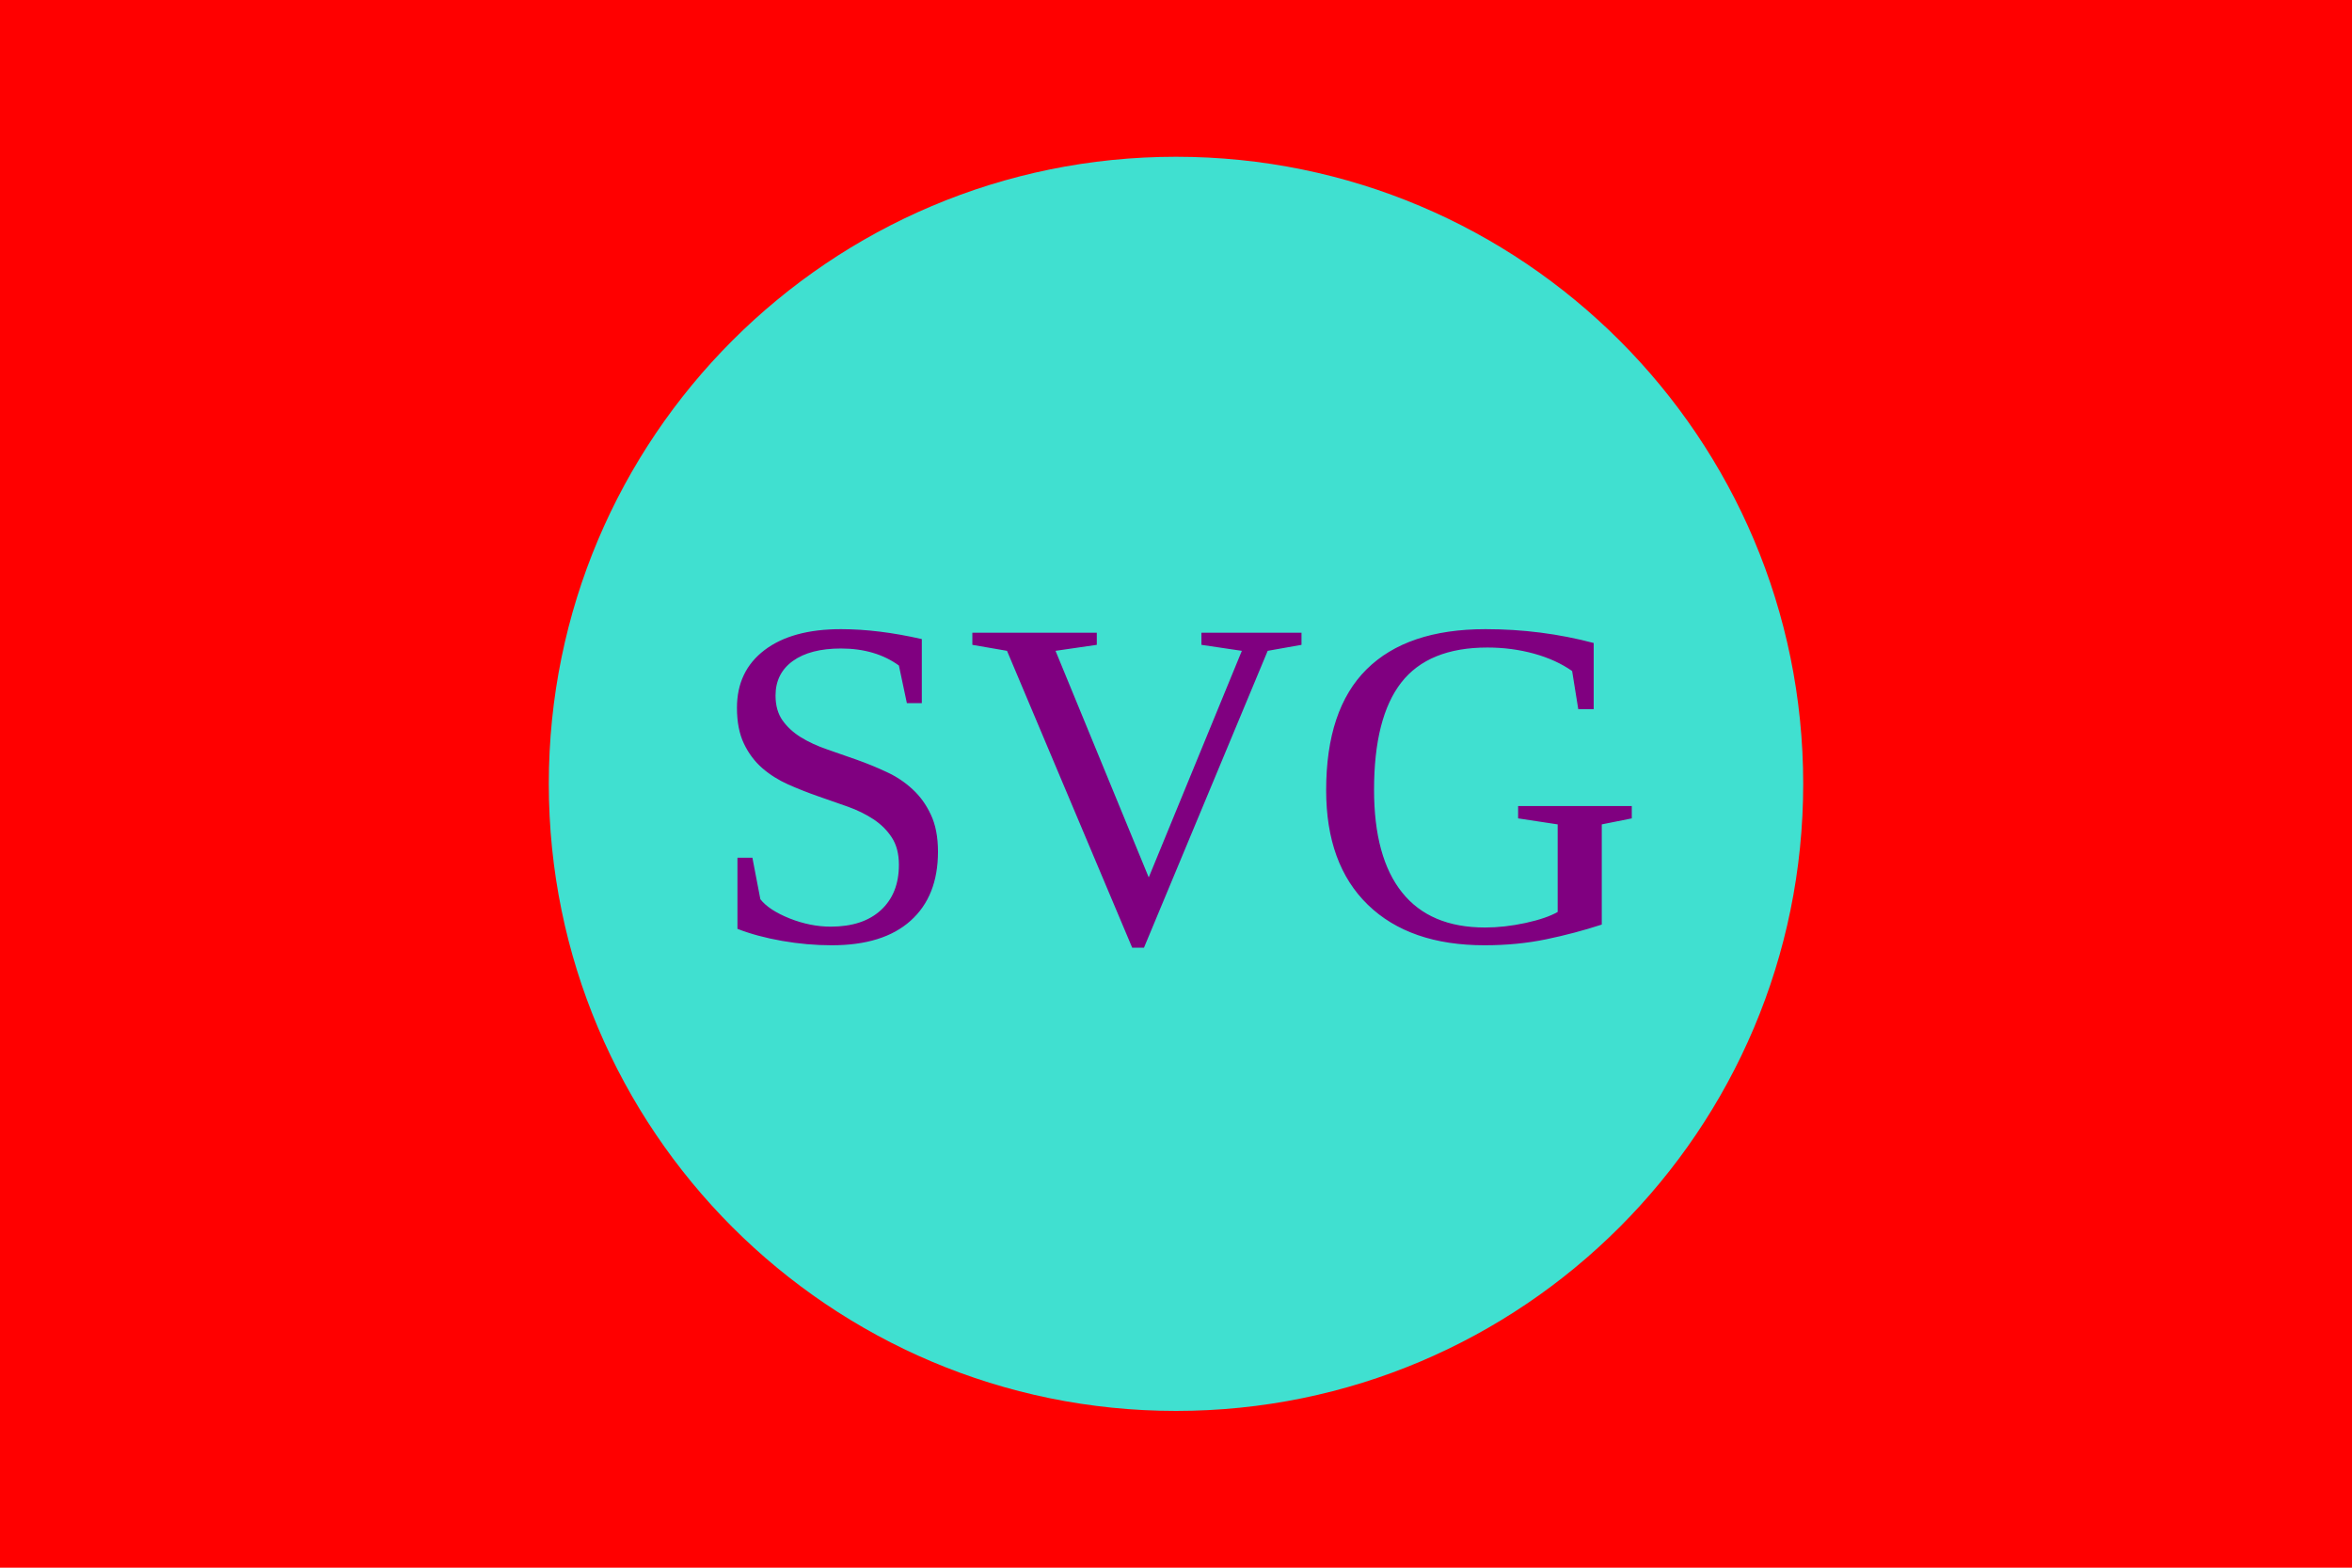
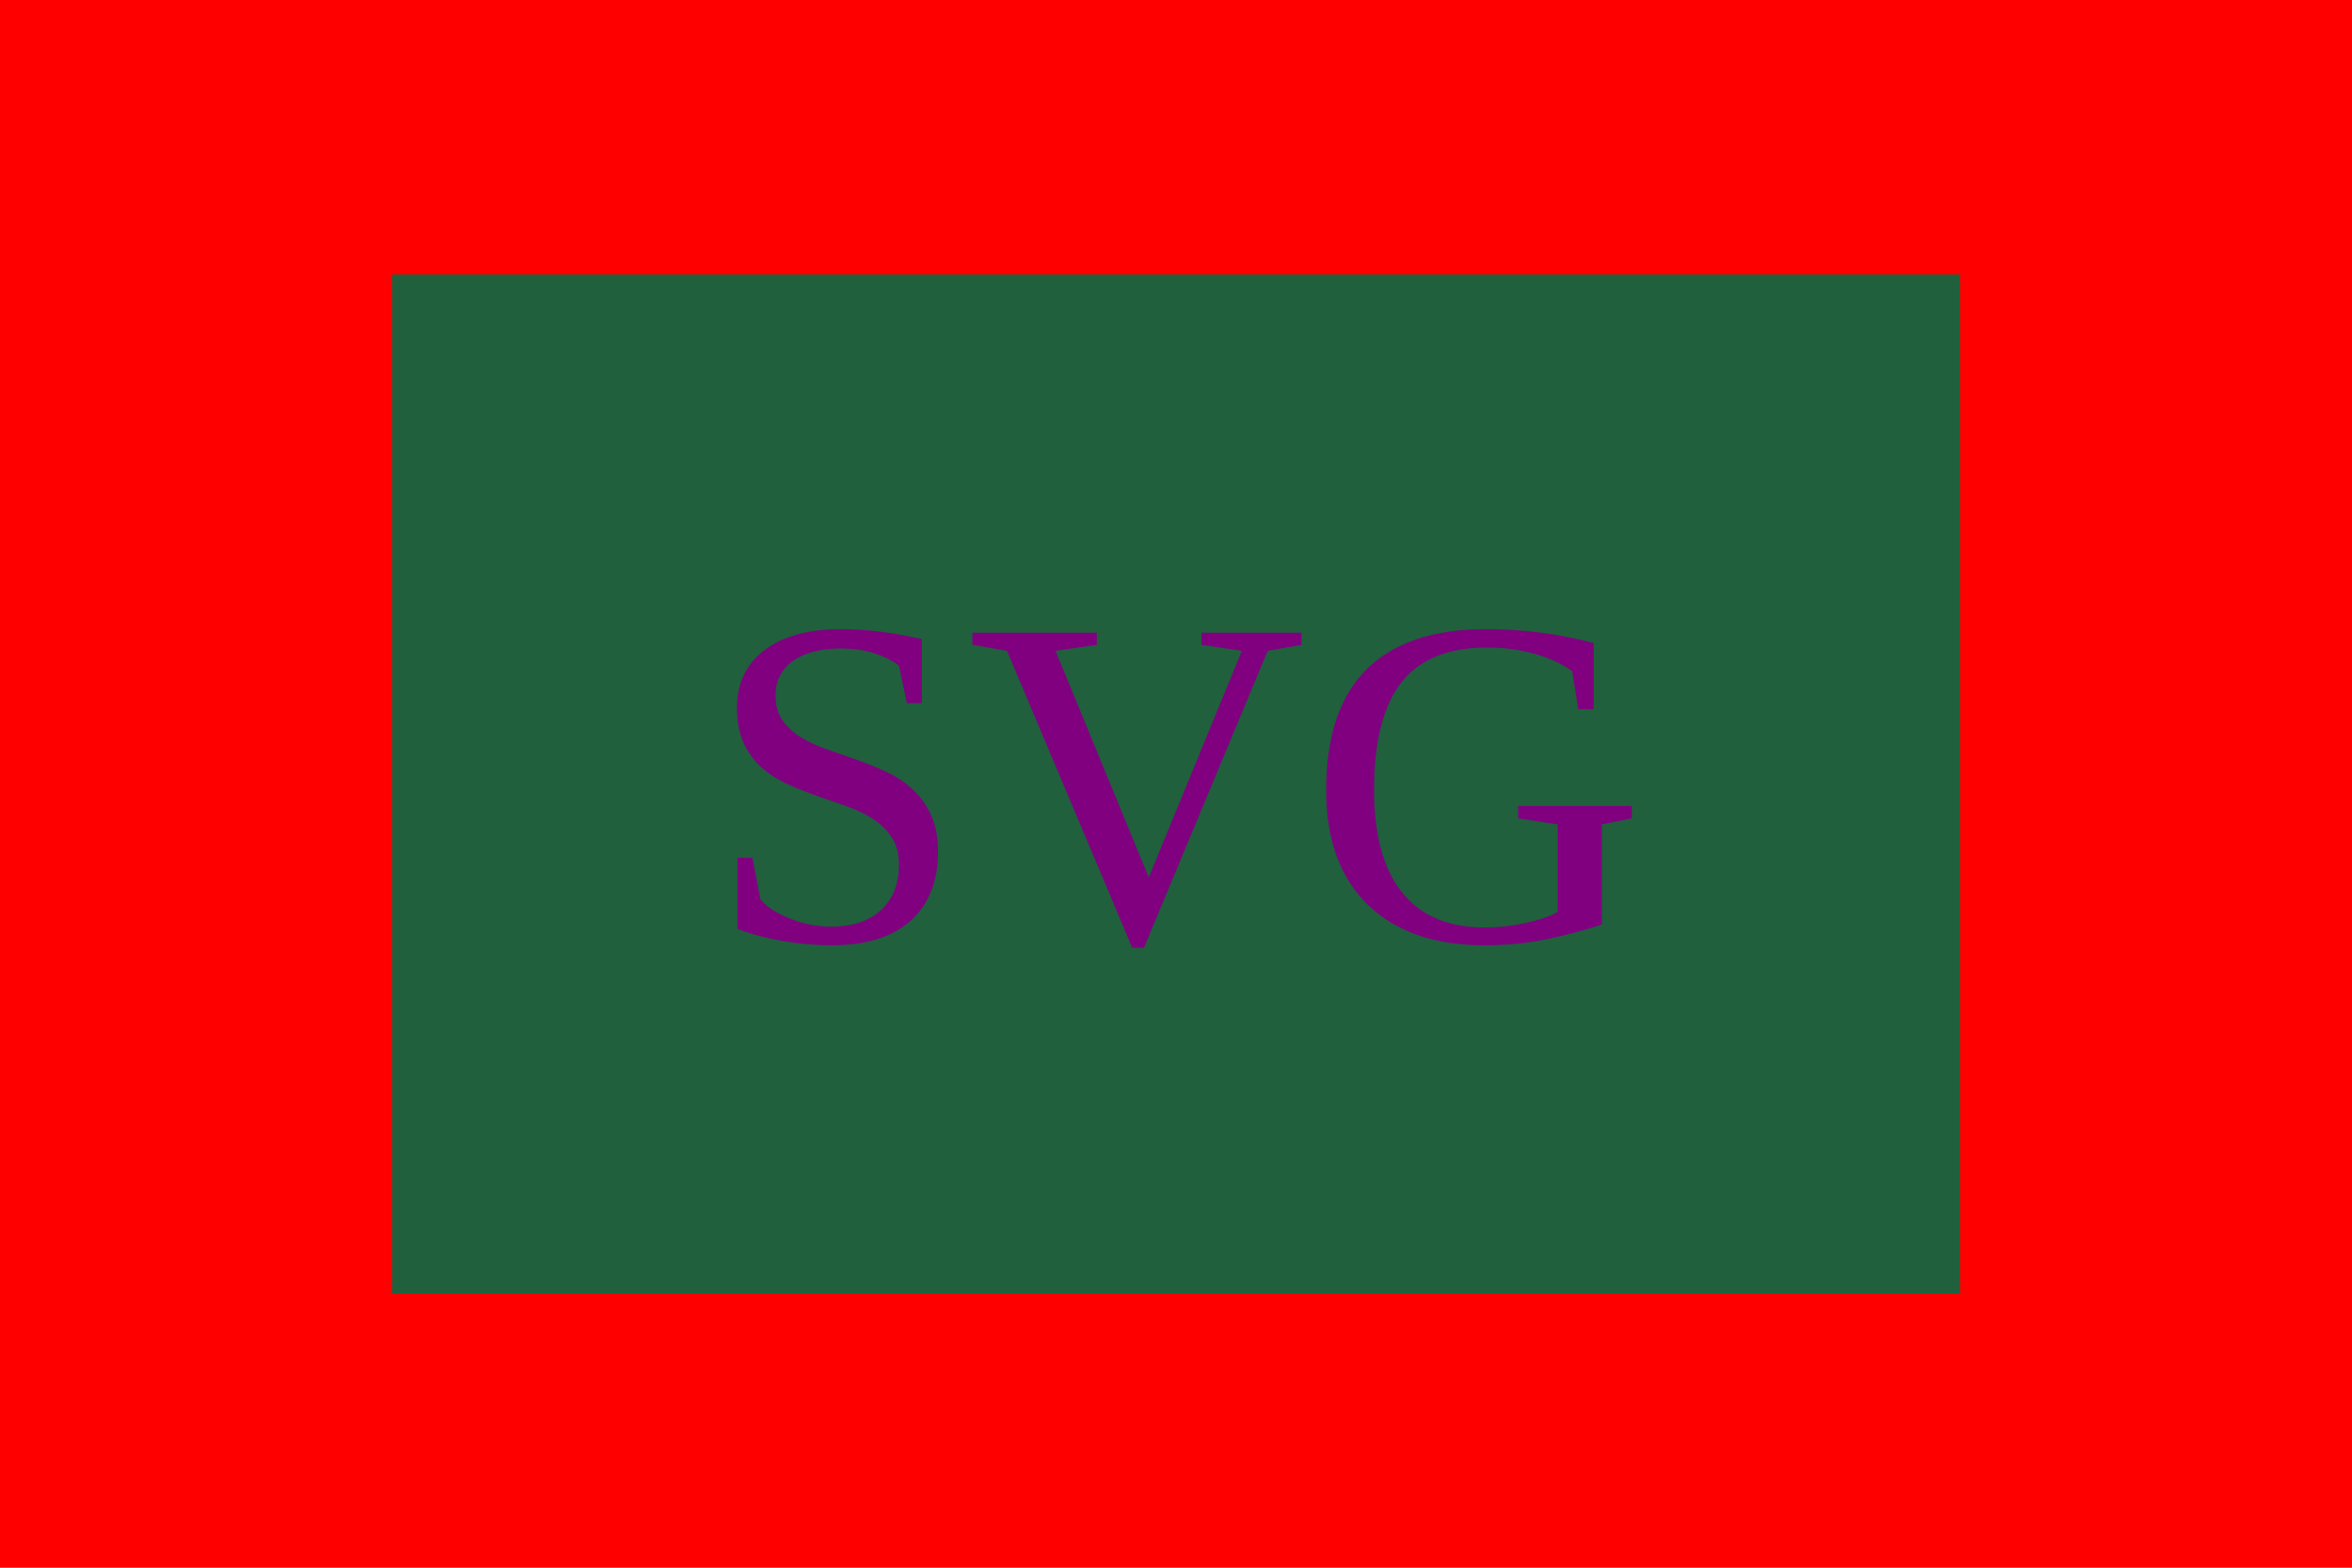
<svg xmlns="http://www.w3.org/2000/svg" version="1.1" width="300" height="200">
  <rect width="100%" height="100%" fill="red" />
-   <circle cx="150" cy="100" r="80" fill="turquoise" />
+   <rect x="50" y="35" width="200" height="130" fill="#20603D" />
  <text x="150" y="120" font-size="60" text-anchor="middle" fill="purple">SVG</text>
</svg>
